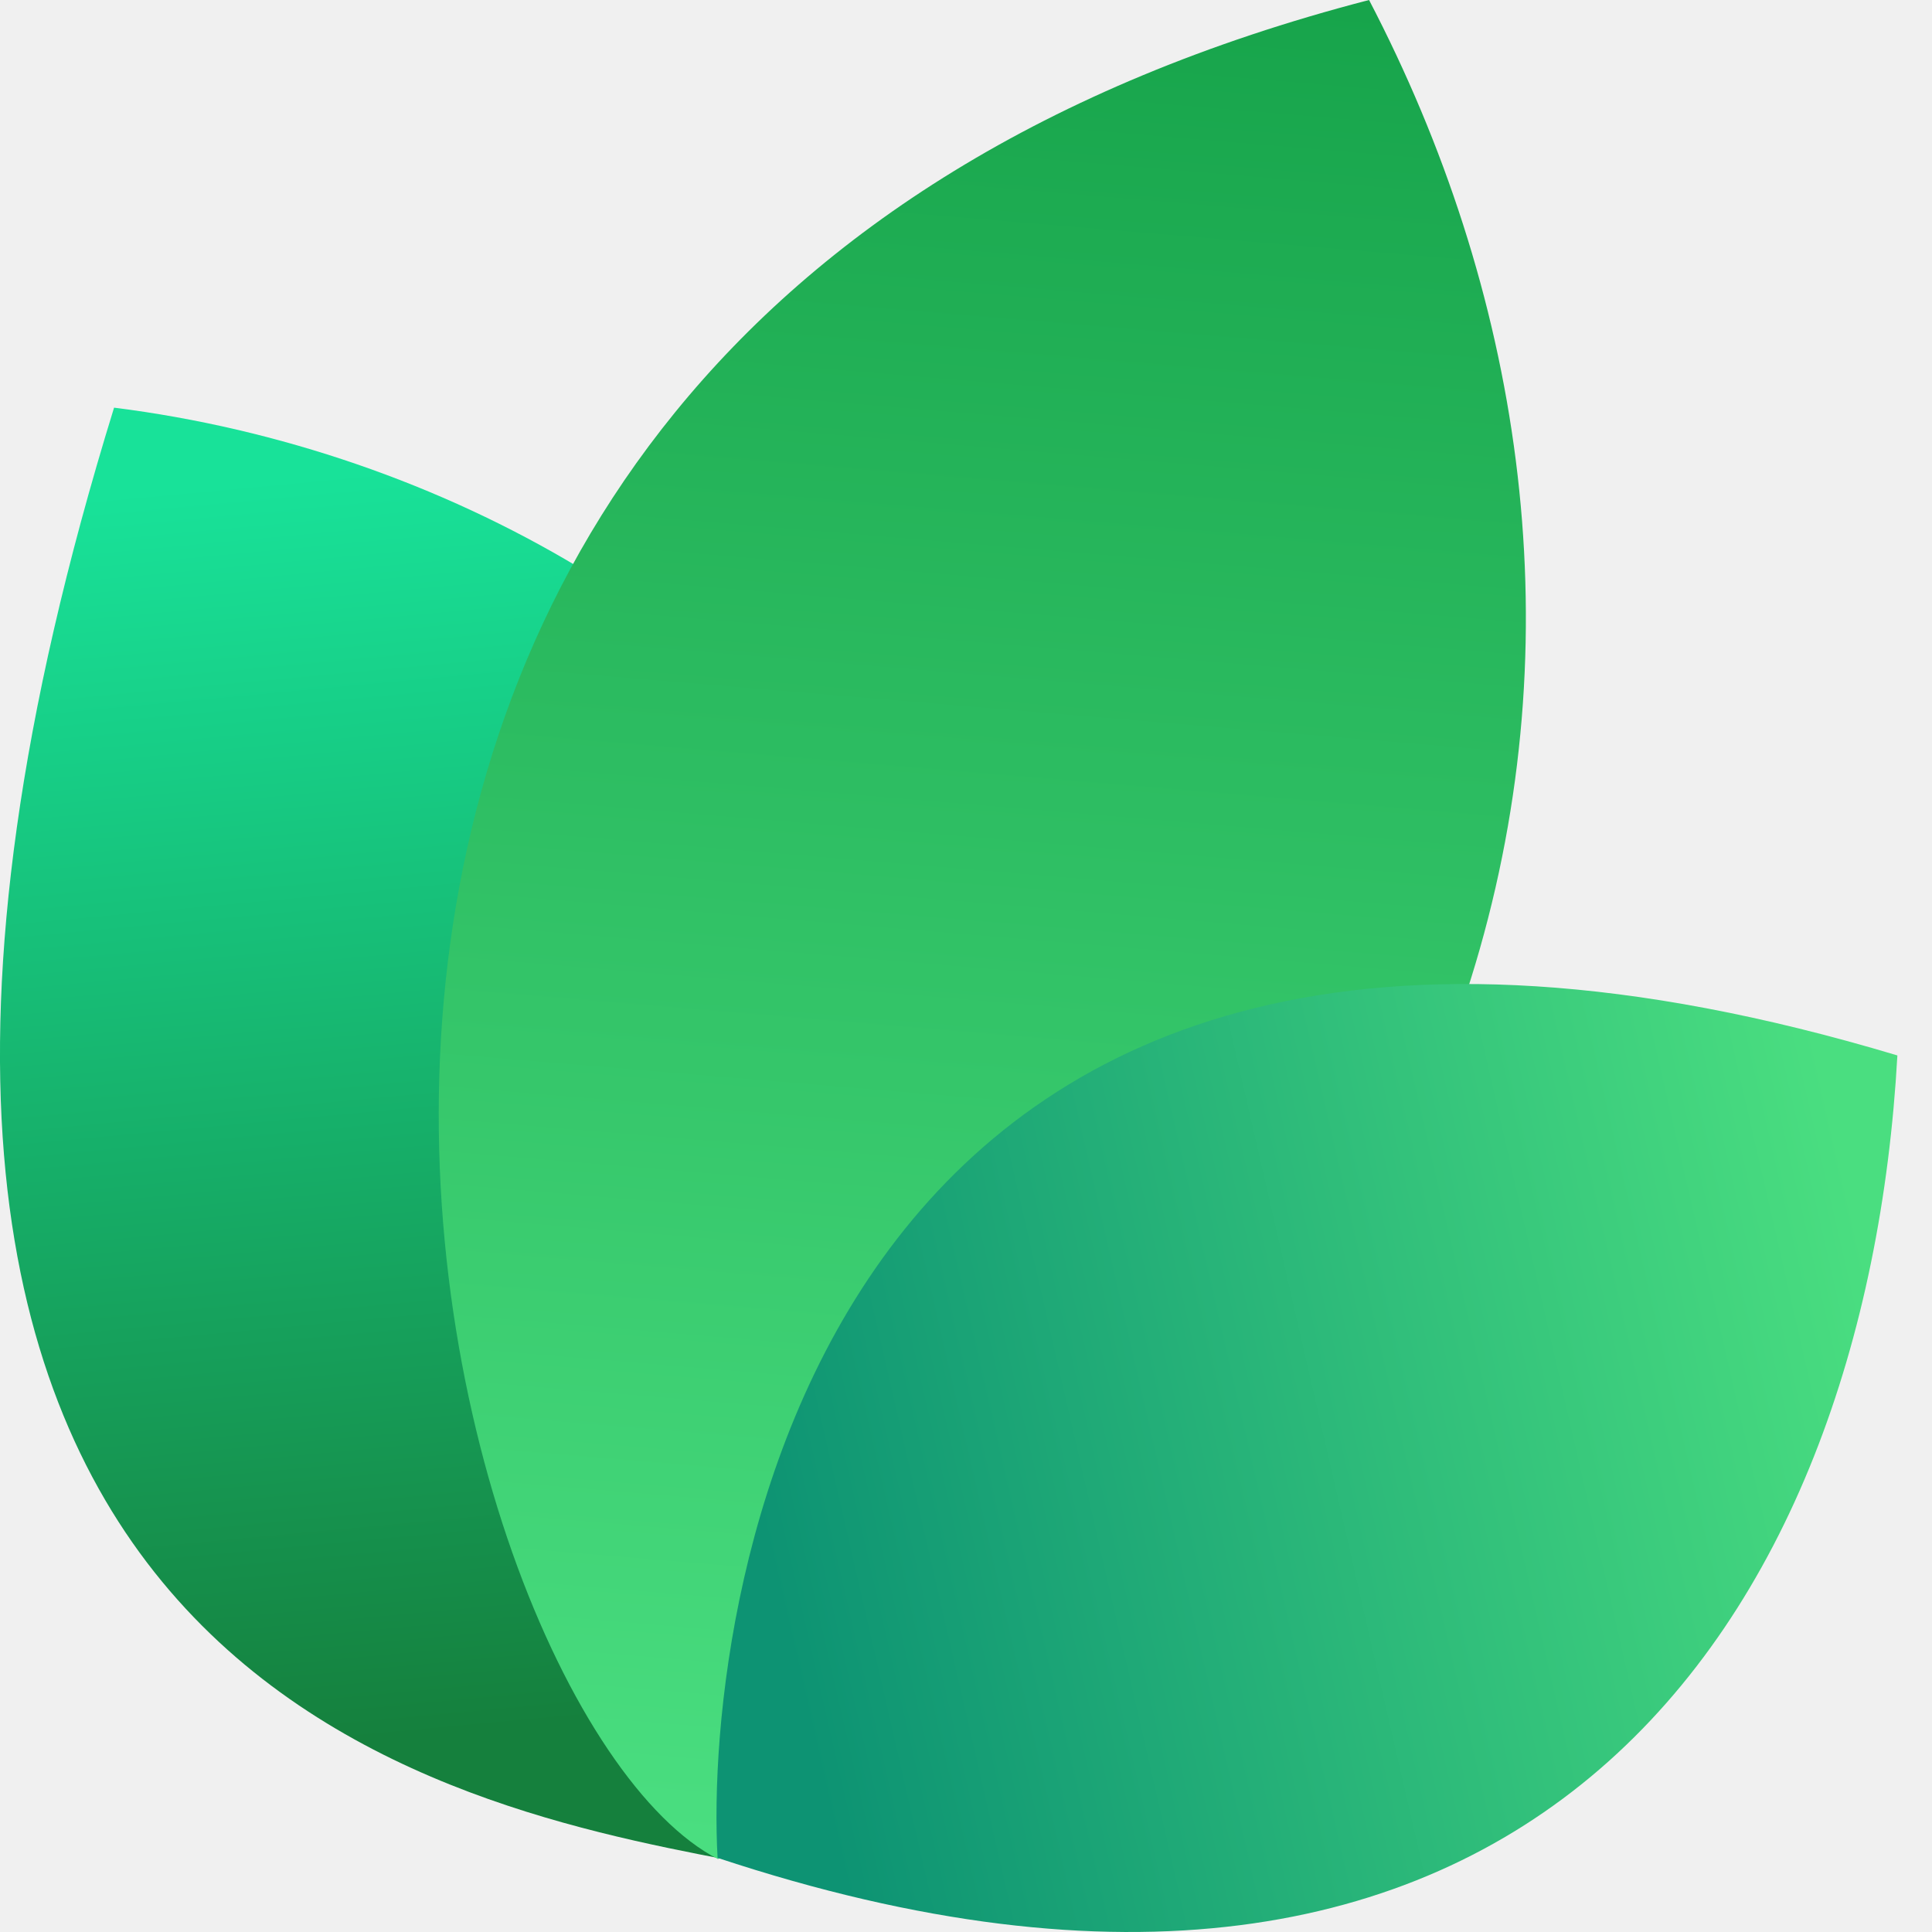
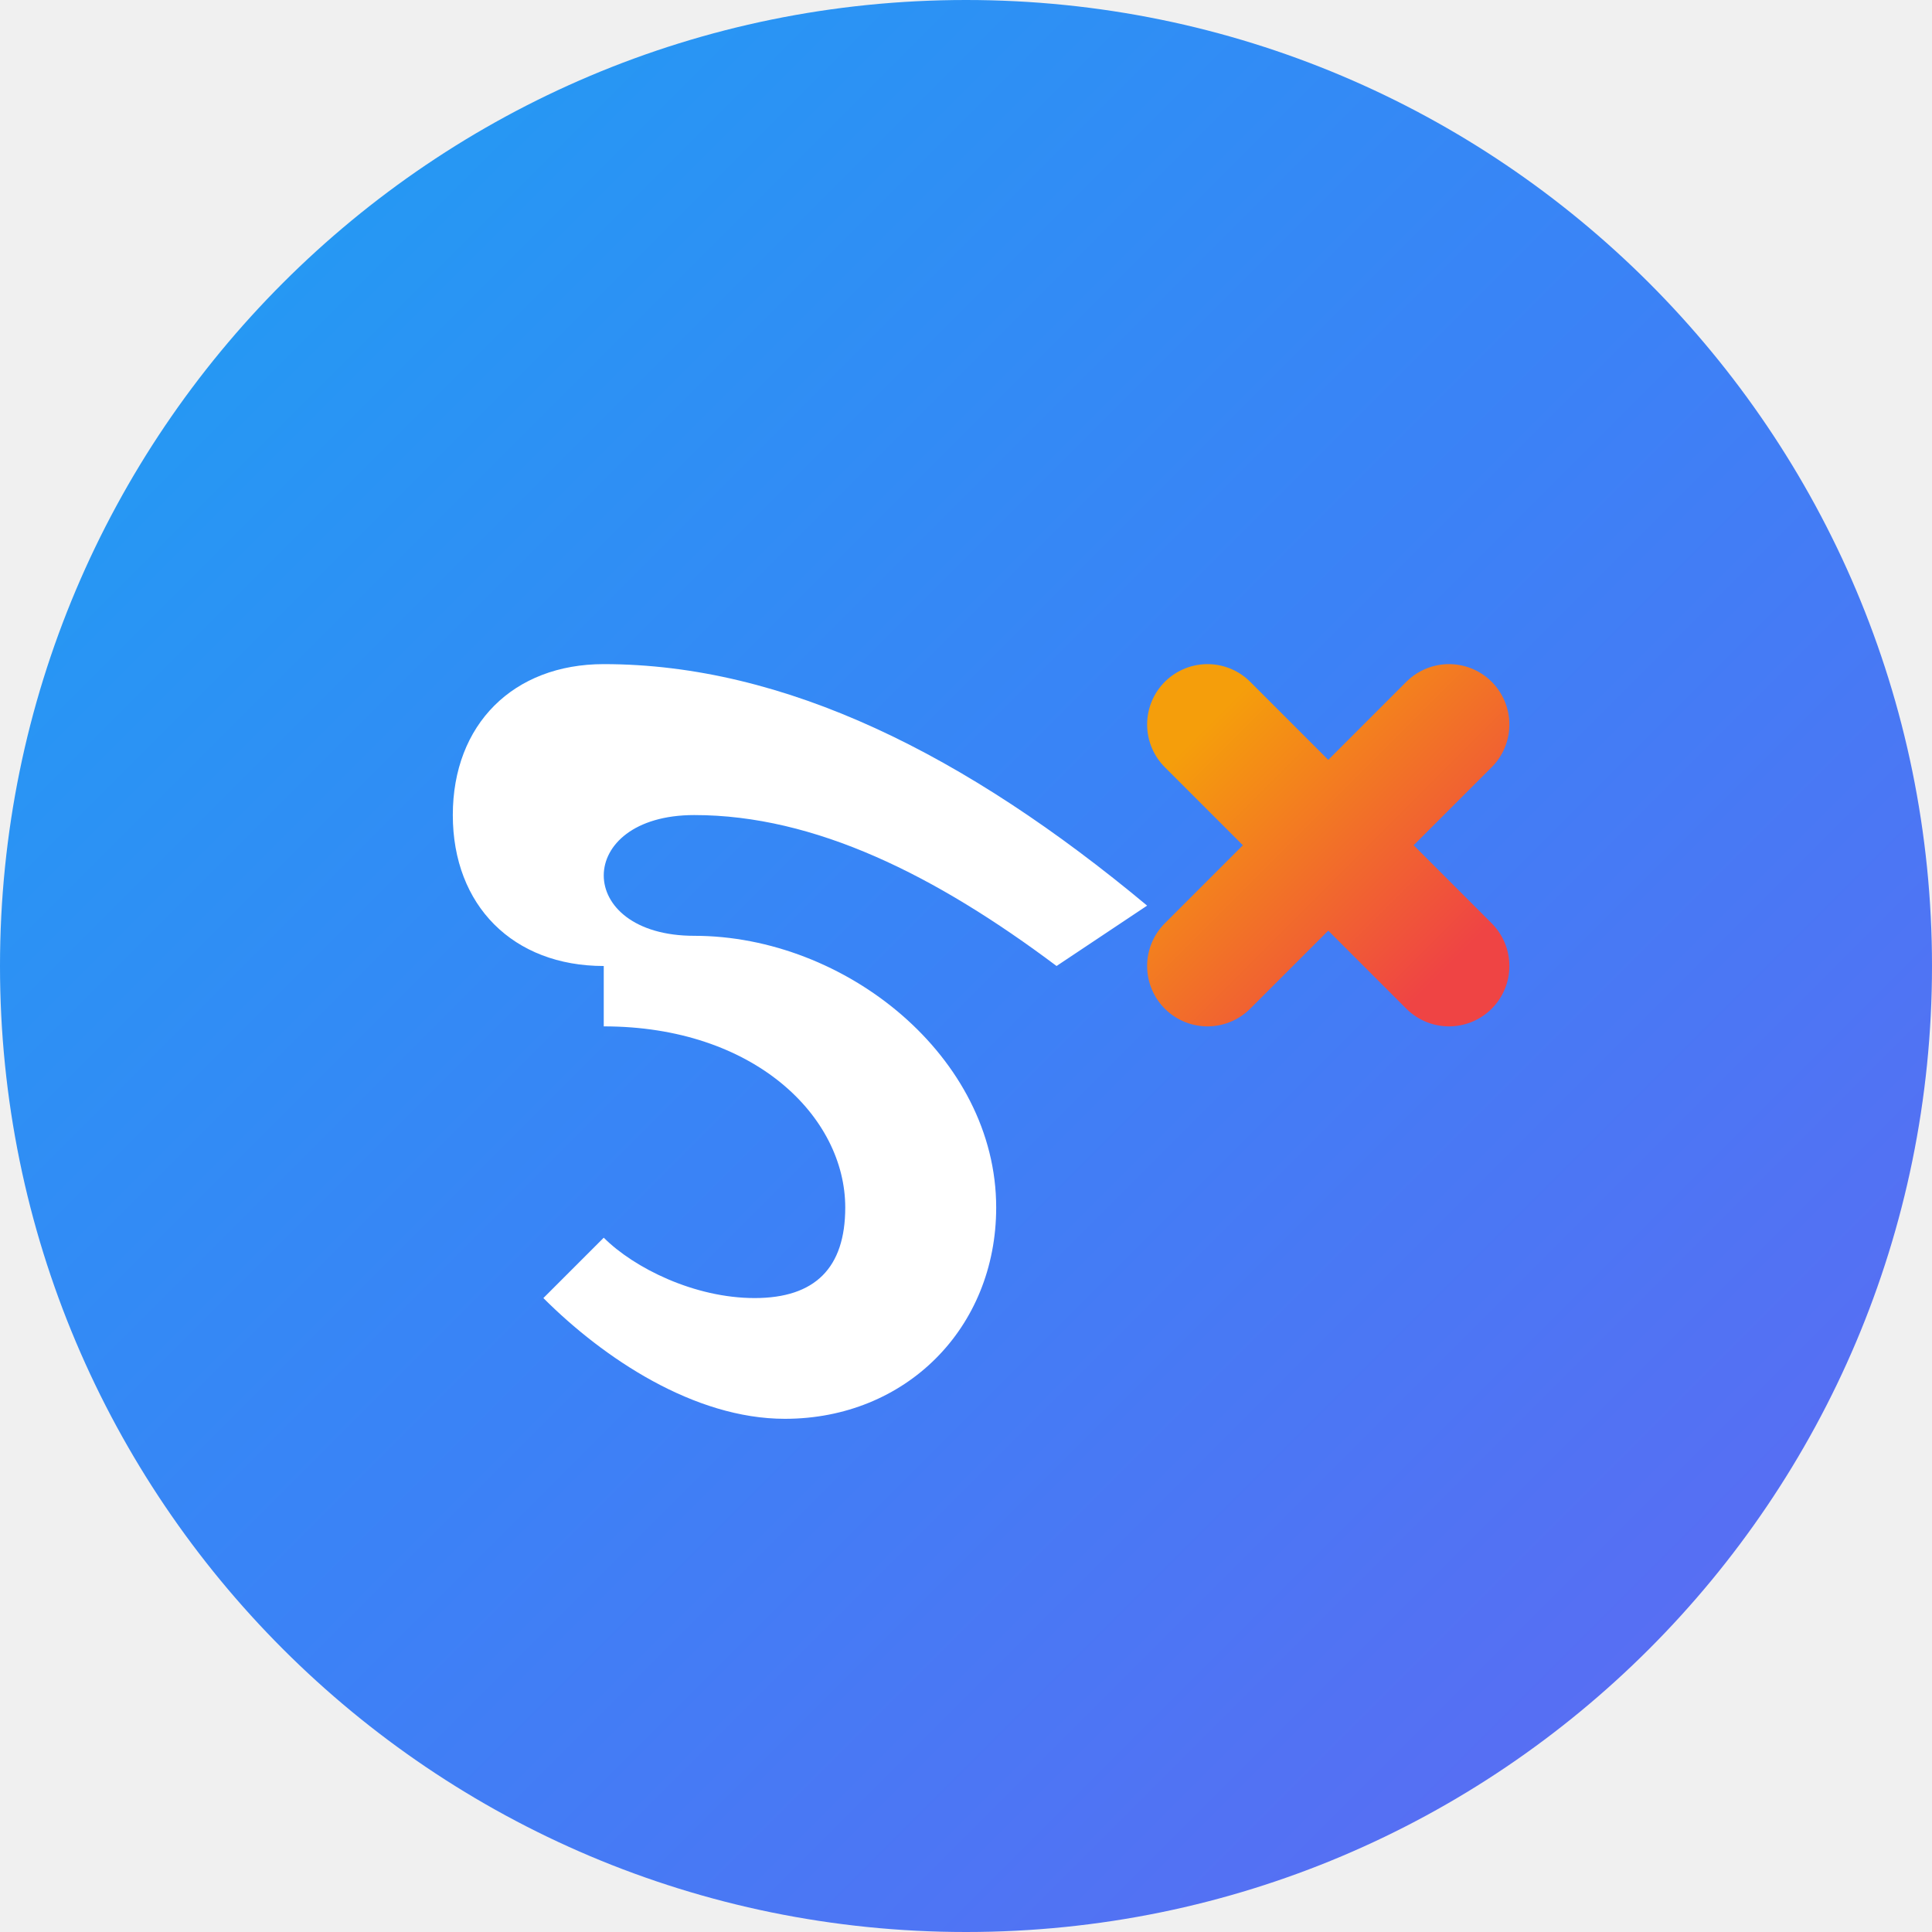
- <svg xmlns="http://www.w3.org/2000/svg" width="24" height="24" viewBox="0 0 24 24" fill="none">
-   <path d="M9.061 23.108C5.268 22.377 -3.391 20.627 1.417 5.064C9.634 6.099 16.973 14.064 9.061 23.108Z" fill="url(#paint0_linear_17557_2021)" />
-   <path d="M8.919 23.094C5.276 21.222 0.784 4.209 17.007 0C20.757 7.193 19.621 16.545 8.919 23.094Z" fill="url(#paint1_linear_17557_2021)" />
-   <path d="M8.914 23.079C8.735 19.882 10.159 9.085 23.57 13.111C23.181 20.123 18.984 26.418 8.914 23.079Z" fill="url(#paint2_linear_17557_2021)" />
+ <svg xmlns="http://www.w3.org/2000/svg" width="32" height="32" viewBox="0 0 32 32" fill="none">
+   <circle cx="16" cy="16" r="16" fill="url(#bgGradient)" />
+   <g transform="translate(6, 8)">
+     <path d="M4 8c-1.5 0-2.5-1-2.5-2.5s1-2.5 2.5-2.5c3 0 6 1.5 9 4l-1.5 1c-2-1.5-4-2.5-6-2.5-1 0-1.5 0.5-1.5 1s0.5 1 1.5 1c2.5 0 5 2 5 4.5 0 2-1.5 3.5-3.5 3.5-1.5 0-3-1-4-2l1-1c0.5 0.5 1.5 1 2.5 1 1 0 1.5-0.5 1.5-1.5 0-1.5-1.5-3-4-3z" fill="white" />
+   </g>
+   <g transform="translate(18, 10)">
+     <path d="M2 2L6 6M6 2L2 6" stroke="url(#xGradient)" stroke-width="2" stroke-linecap="round" />
+   </g>
  <defs>
-     <linearGradient id="paint0_linear_17557_2021" x1="3.776" y1="5.916" x2="5.232" y2="21.559" gradientUnits="userSpaceOnUse">
-       <stop stop-color="#18E299" />
-       <stop offset="1" stop-color="#15803D" />
+     <linearGradient id="bgGradient" x1="0%" y1="0%" x2="100%" y2="100%">
+       <stop offset="0%" stop-color="#1DA1F2" />
+       <stop offset="50%" stop-color="#3B82F6" />
+       <stop offset="100%" stop-color="#6366F1" />
    </linearGradient>
-     <linearGradient id="paint1_linear_17557_2021" x1="12.171" y1="-0.718" x2="10.19" y2="22.983" gradientUnits="userSpaceOnUse">
-       <stop stop-color="#16A34A" />
-       <stop offset="1" stop-color="#4ADE80" />
-     </linearGradient>
-     <linearGradient id="paint2_linear_17557_2021" x1="23.133" y1="15.353" x2="9.338" y2="18.52" gradientUnits="userSpaceOnUse">
-       <stop stop-color="#4ADE80" />
-       <stop offset="1" stop-color="#0D9373" />
+     <linearGradient id="xGradient" x1="0%" y1="0%" x2="100%" y2="100%">
+       <stop offset="0%" stop-color="#F59E0B" />
+       <stop offset="100%" stop-color="#EF4444" />
    </linearGradient>
  </defs>
</svg>
